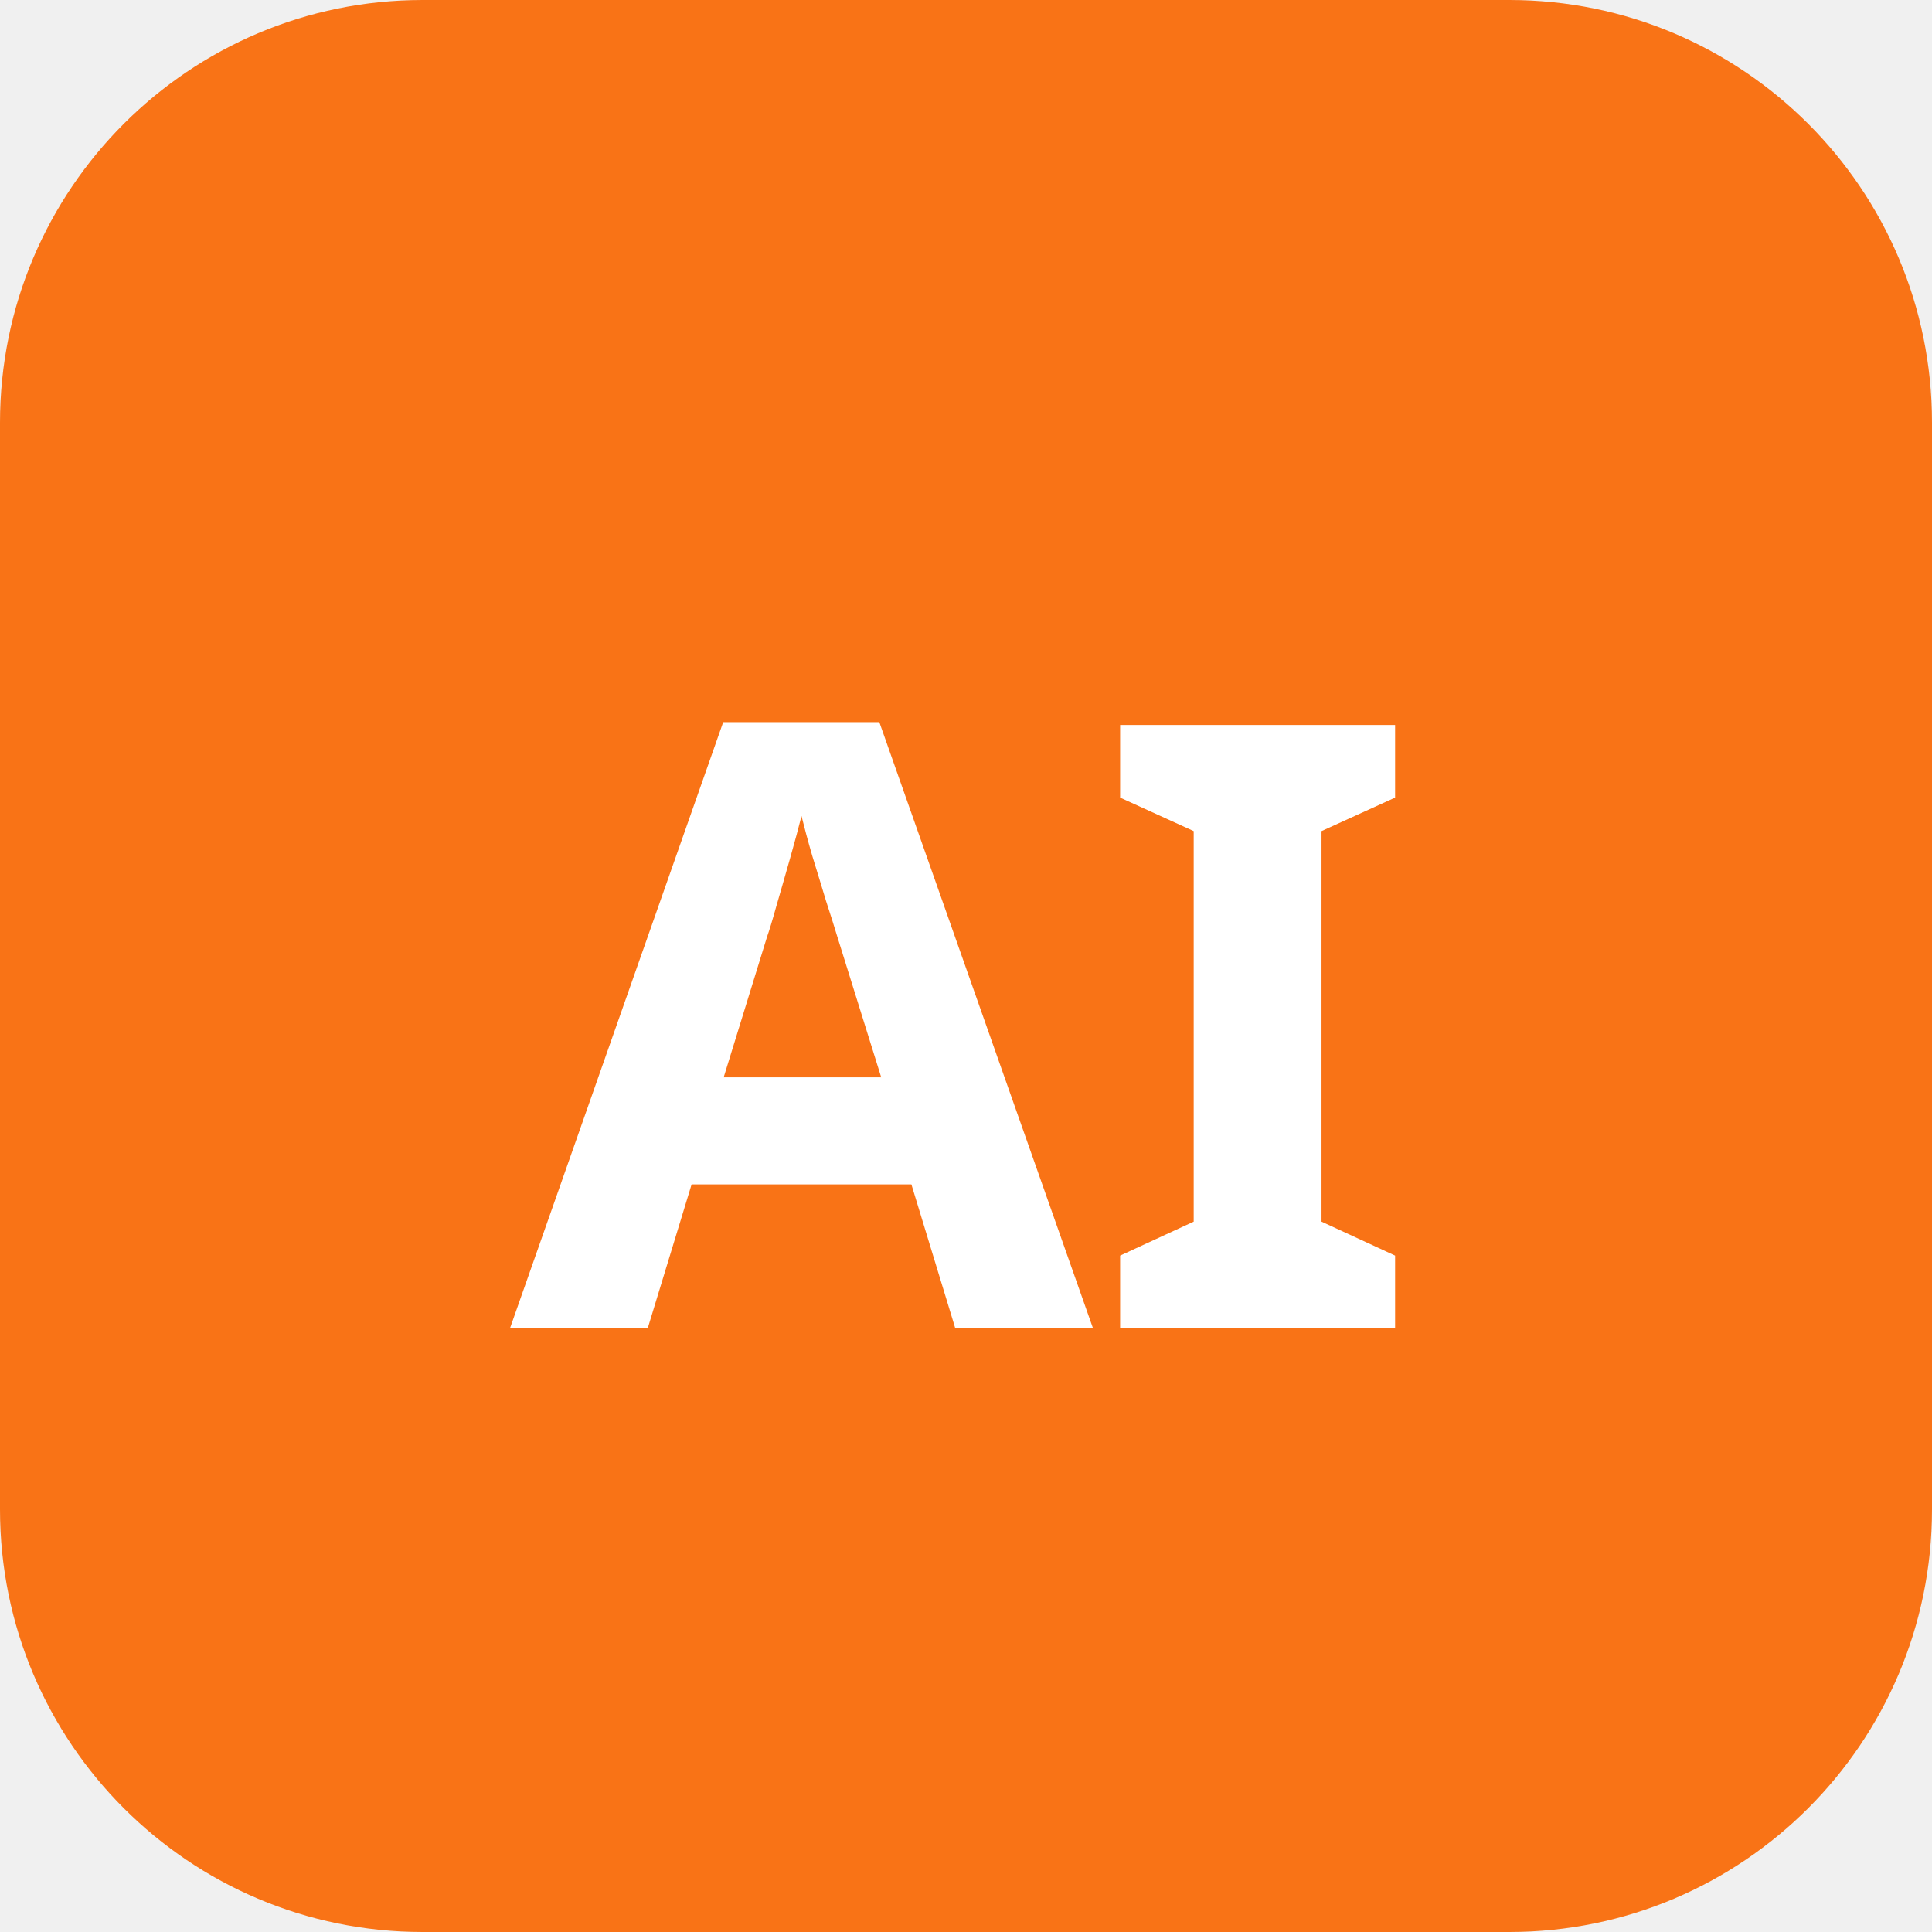
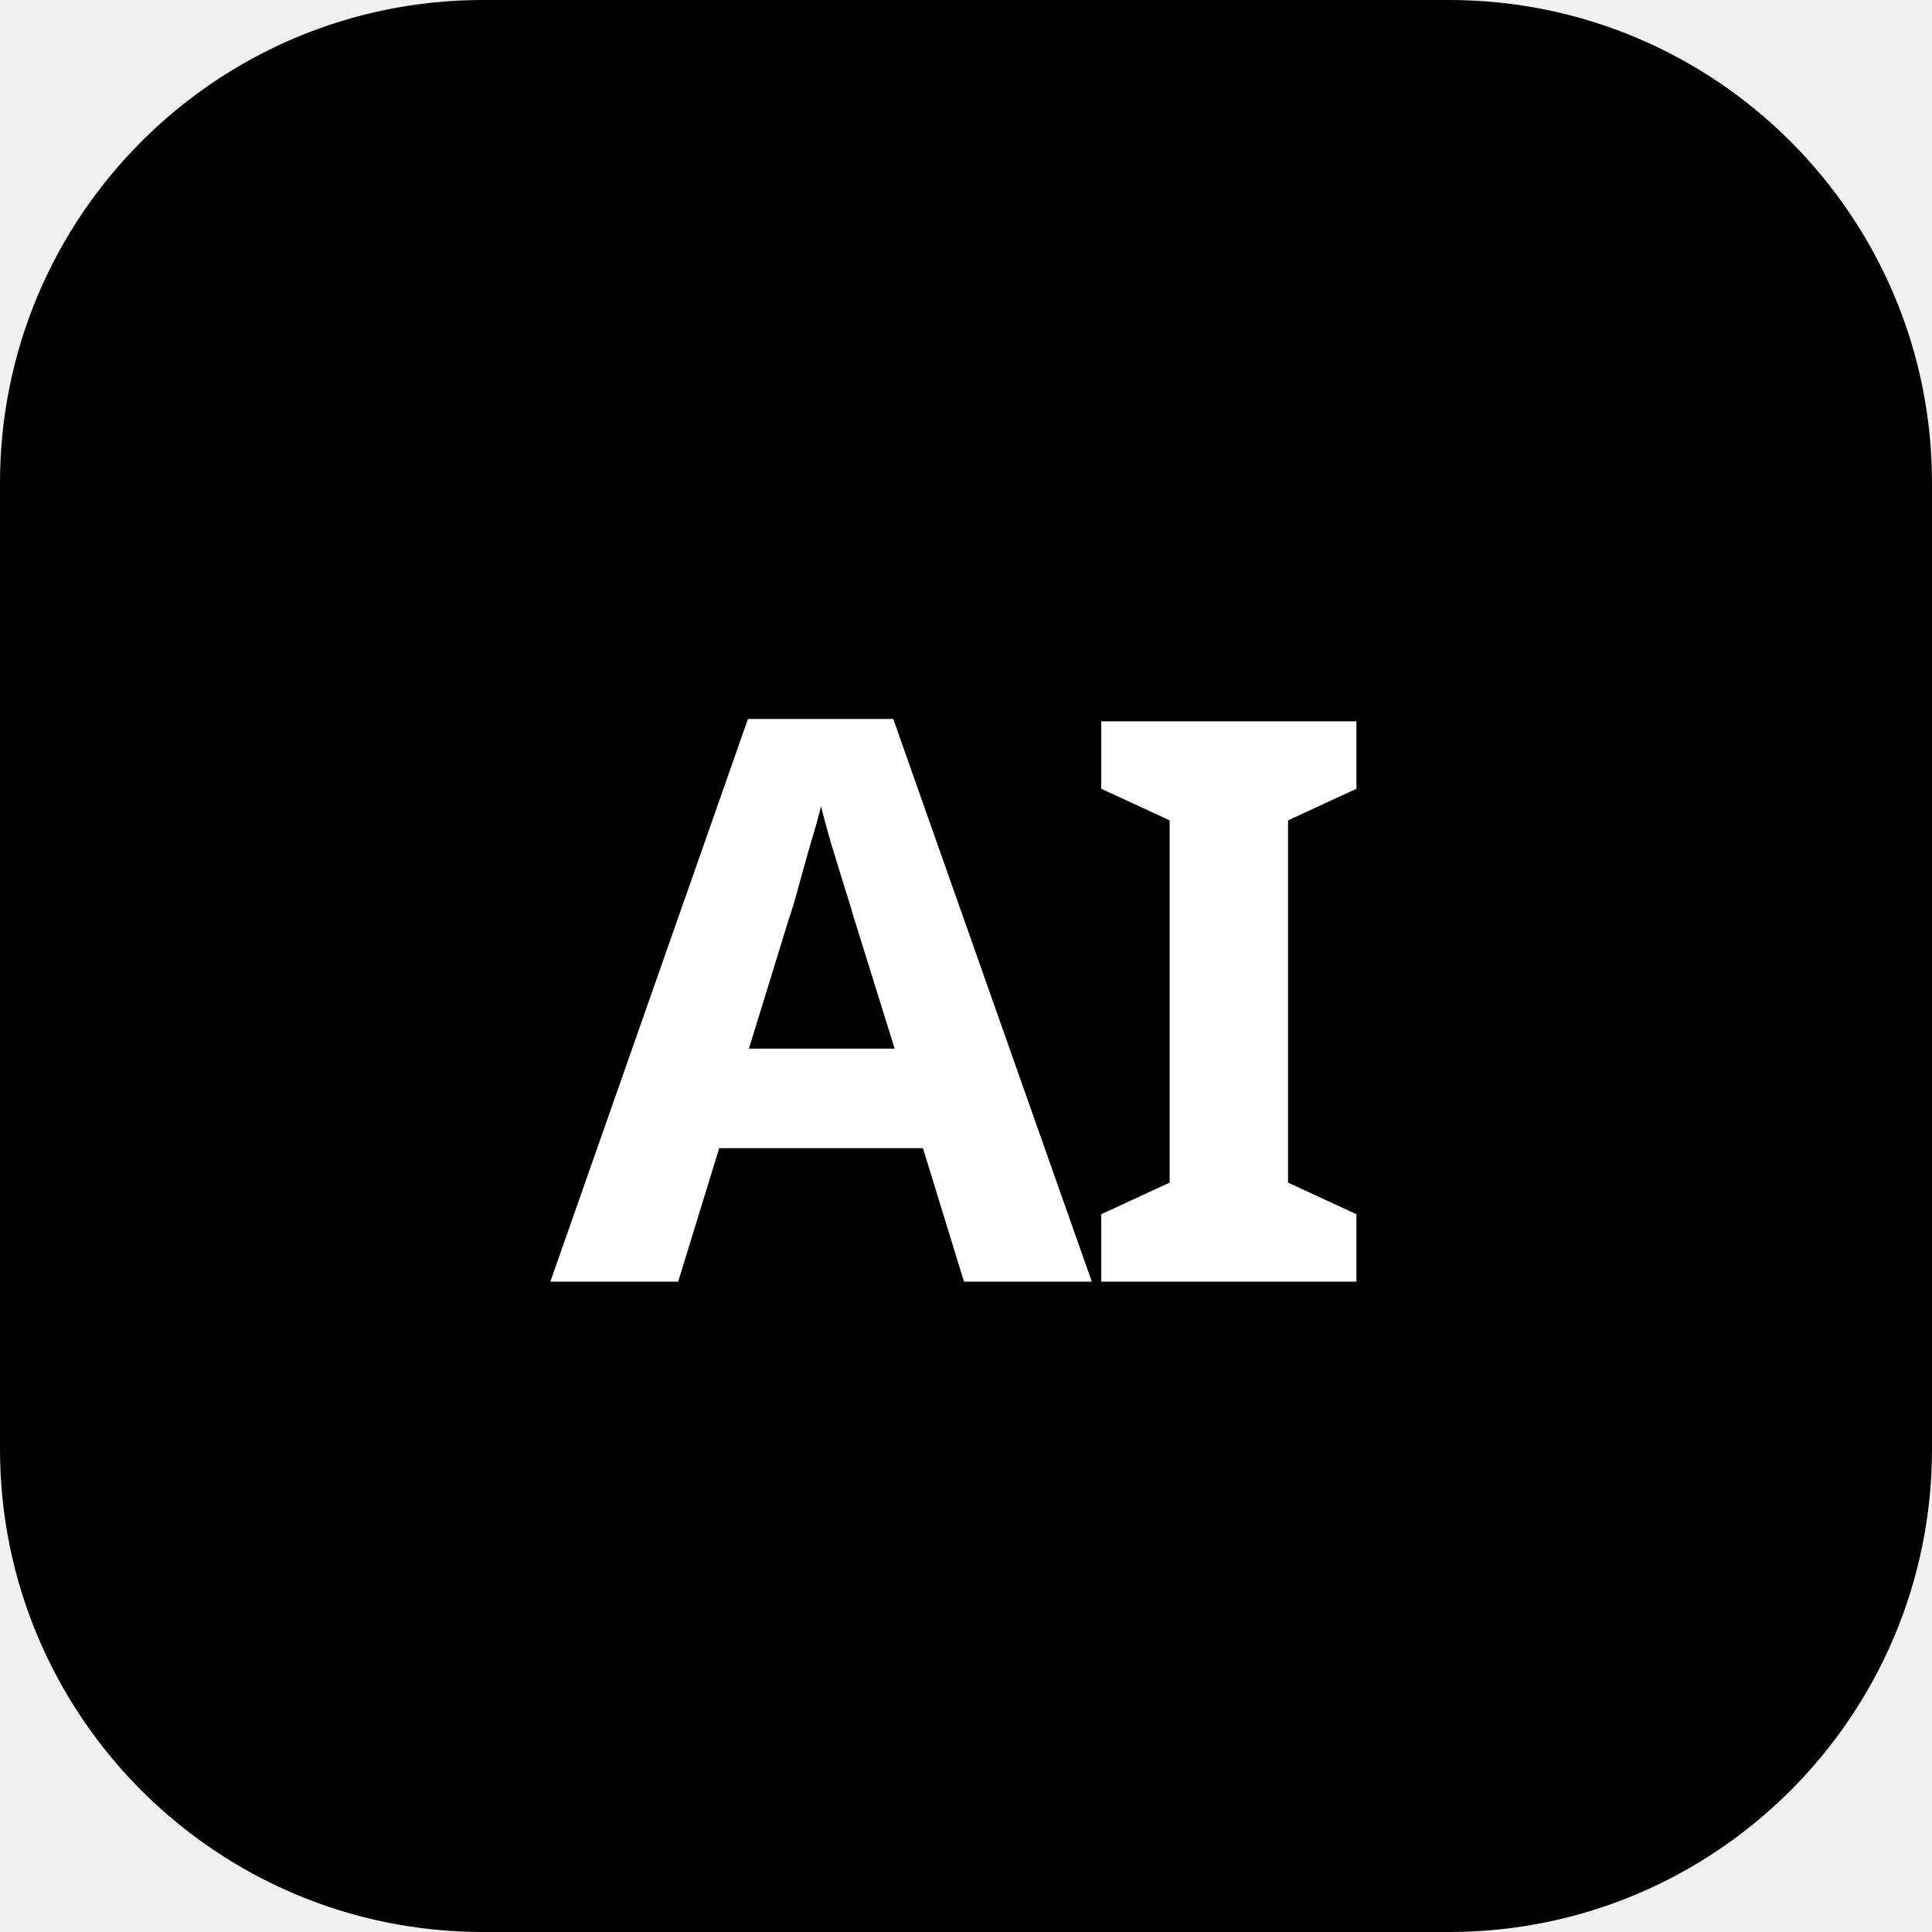
<svg xmlns="http://www.w3.org/2000/svg" width="64" height="64" viewBox="0 0 64 64" fill="none">
-   <rect x="0" y="0" width="64" height="64" rx="14" ry="14" fill="#F97316" />
-   <text x="32" y="44" font-size="28" font-weight="700" fill="white" text-anchor="middle" font-family="sans-serif">
+   <defs>
+     <linearGradient id="auraGradientFav" x1="0%" y1="0%" x2="100%" y2="100%">
+       <stop offset="0%" stopColor="#FF7A00" />
+       <stop offset="100%" stopColor="#FF0066" />
+     </linearGradient>
+   </defs>
+   <rect width="64" height="64" rx="16" fill="url(#auraGradientFav)" />
+   <text x="50%" y="52%" dominant-baseline="middle" text-anchor="middle" fill="white" style="font-family: sans-serif; font-weight: 900; font-size: 26px; letter-spacing: -0.02em;">
    AI
  </text>
</svg>
